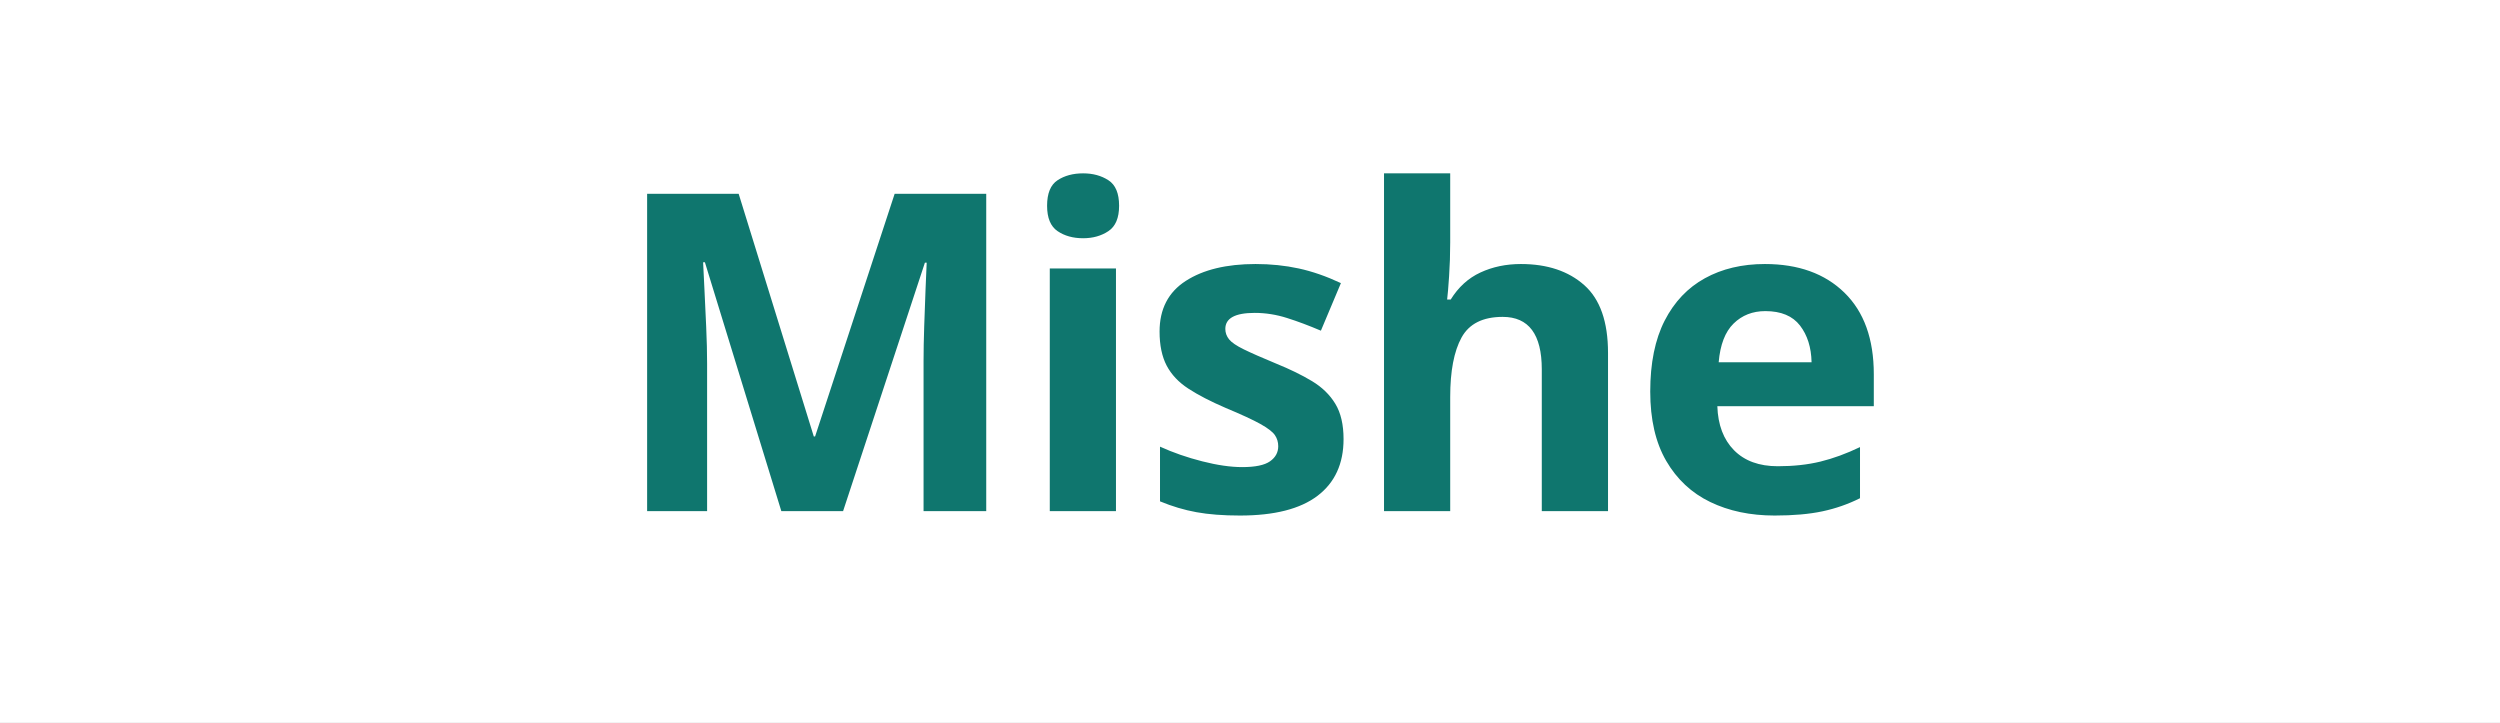
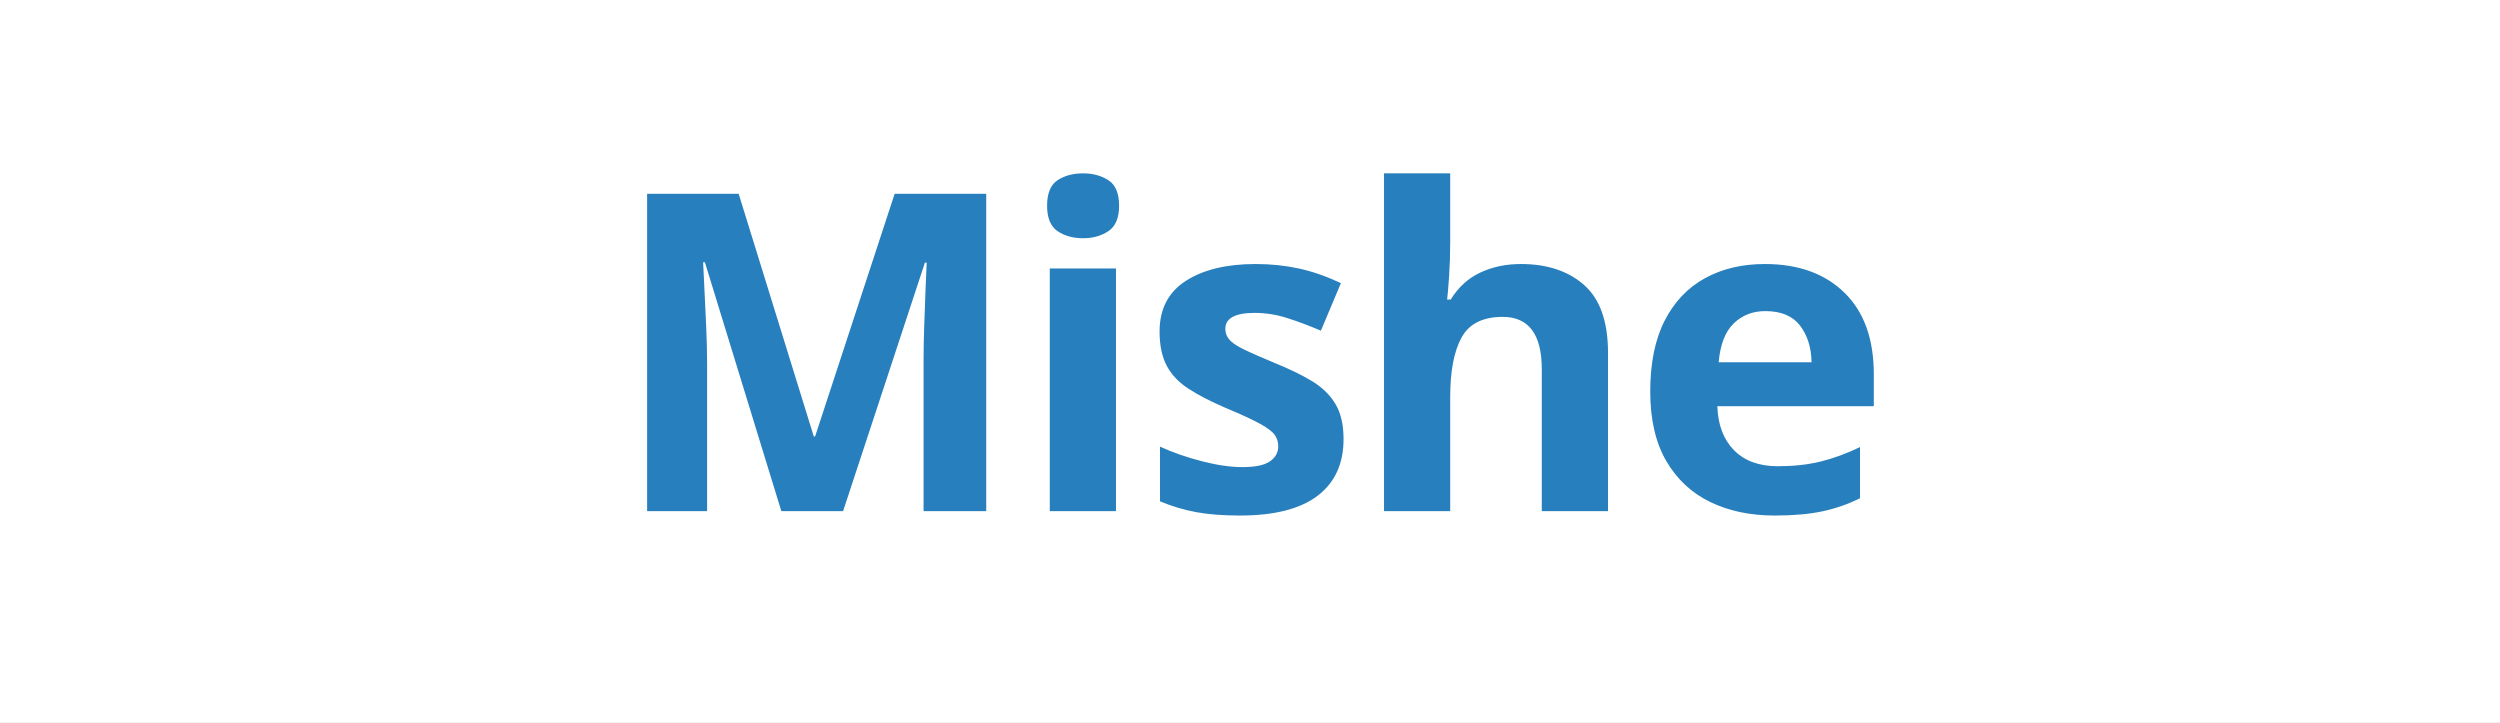
<svg xmlns="http://www.w3.org/2000/svg" viewBox="0 0 900 260" role="img" aria-label="Mishe">
  <rect width="900" height="260" fill="#fff" />
-   <text x="450" y="184" text-anchor="middle" fill="#0F766E" font-family="'Bricolage Grotesque', 'Arial Rounded MT Bold', 'Arial Black', sans-serif" font-size="160" font-weight="900" letter-spacing="-4">Mishe</text>
+   <text x="450" y="184" text-anchor="middle" fill="#287FBD" font-family="'Bricolage Grotesque', 'Arial Rounded MT Bold', 'Arial Black', sans-serif" font-size="160" font-weight="900" letter-spacing="-4">Mishe</text>
  <path d="m724 145 13 12 25-29" fill="none" stroke="#fff" stroke-width="10" stroke-linecap="round" stroke-linejoin="round" />
</svg>
